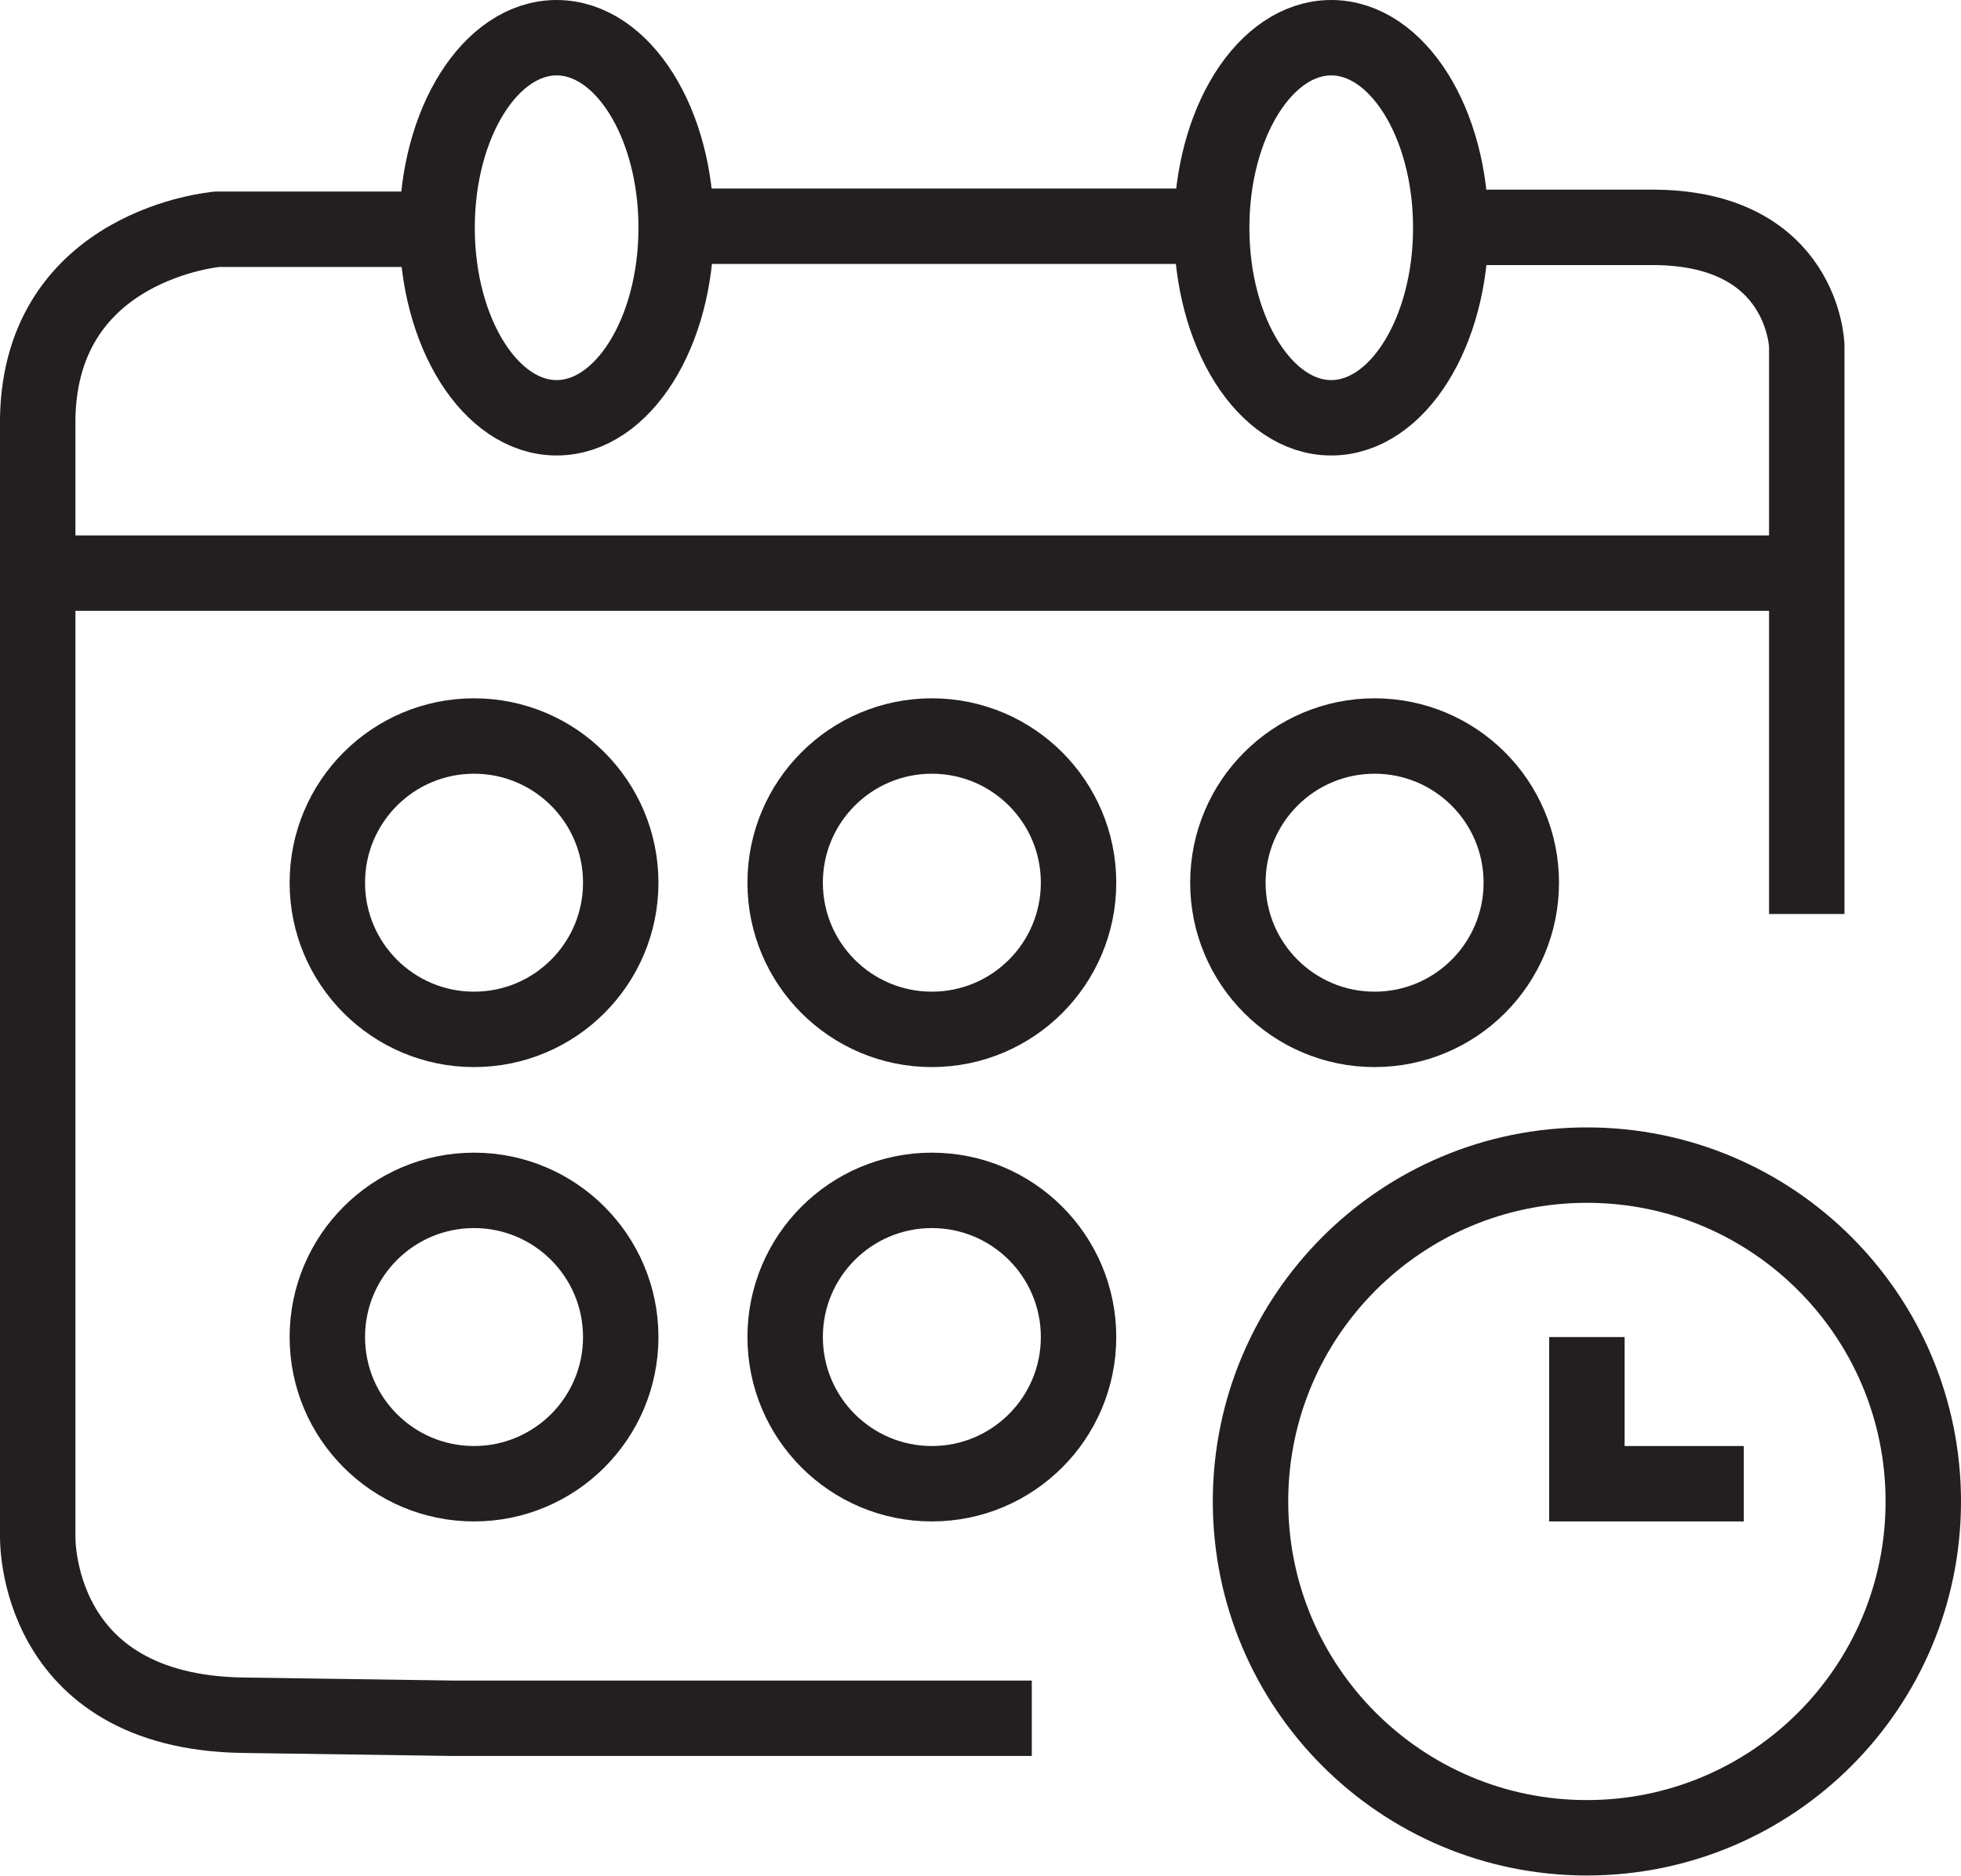
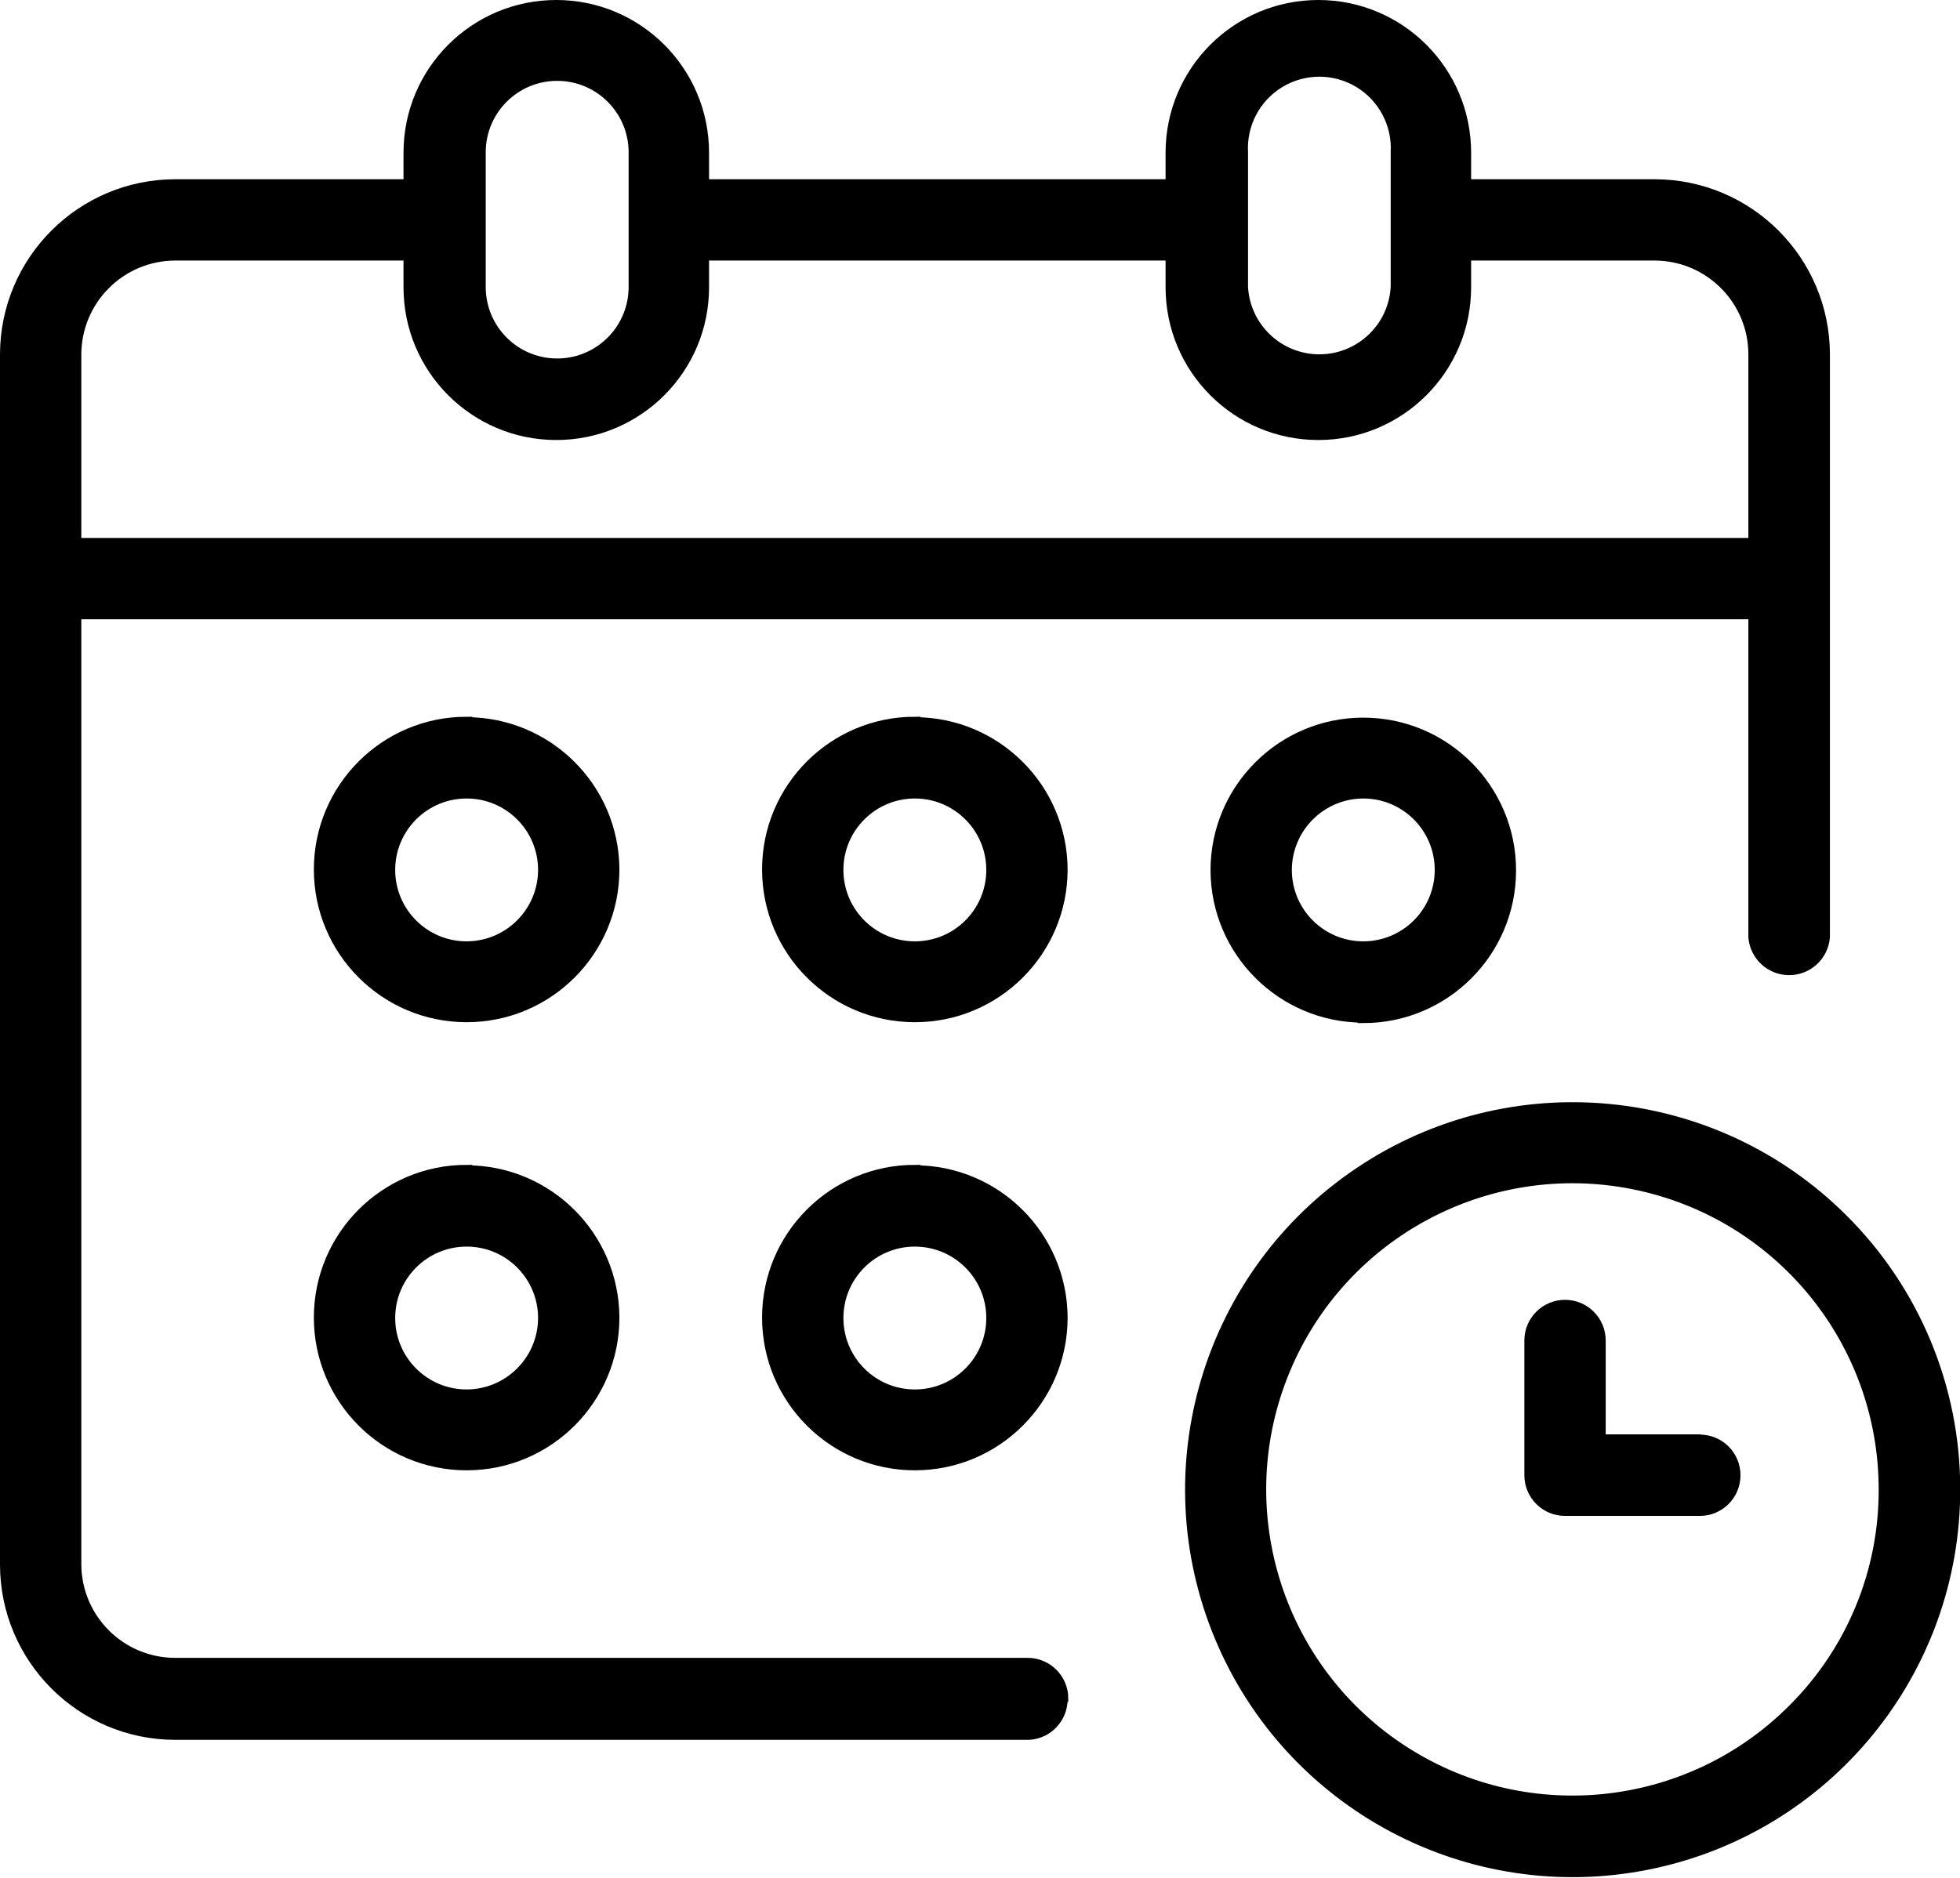
- <svg xmlns="http://www.w3.org/2000/svg" viewBox="0 0 52 49.74">
+ <svg xmlns="http://www.w3.org/2000/svg" viewBox="0 0 87.24 83.58">
  <defs>
-     <style>.cls-1{fill:none;stroke:#231f20;stroke-miterlimit:10;stroke-width:2px;}</style>
+     <style>.cls-1{fill:none;stroke:#000;stroke-miterlimit:10;stroke-width:0.5px;}</style>
  </defs>
  <g id="Layer_2" data-name="Layer 2">
    <g id="Layer_1-2" data-name="Layer 1">
-       <circle class="cls-1" cx="12.57" cy="23.41" r="3.89" />
-       <circle class="cls-1" cx="24.71" cy="23.41" r="3.89" />
-       <circle class="cls-1" cx="36.45" cy="23.41" r="3.89" />
-       <circle class="cls-1" cx="12.57" cy="35.46" r="3.89" />
-       <circle class="cls-1" cx="24.71" cy="35.46" r="3.89" />
-       <ellipse class="cls-1" cx="14.76" cy="6.04" rx="3.17" ry="5.04" />
-       <ellipse class="cls-1" cx="35.3" cy="6.04" rx="3.17" ry="5.04" />
-       <path class="cls-1" d="M27.36,45.57H12l-5.55-.08C.87,45.41,1,40.74,1,40.74S1,23.78,1,15.19c0-1.84,0-3.3,0-4.11.09-4.61,4.76-5,4.76-5h5.8" />
-       <path class="cls-1" d="M47.91,24.24V9.17s-.08-3.09-4-3.14H38.47" />
-       <path class="cls-1" d="M32.13,6H17.92" />
-       <polyline class="cls-1" points="47.91 15.2 47.91 15.2 1.01 15.2" />
-       <circle class="cls-1" cx="42.08" cy="39.82" r="8.92" />
-       <polyline class="cls-1" points="42.08 35.46 42.08 39.35 46.24 39.35" />
+       <path d="M20.77,42.16a3.43,3.43,0,1,1,3.43-3.43,3.44,3.44,0,0,1-3.43,3.43m0-10a6.55,6.55,0,1,0,6.55,6.55,6.56,6.56,0,0,0-6.55-6.55" />
+       <path class="cls-1" d="M40.72,42.16a3.43,3.43,0,1,1,3.43-3.43A3.43,3.43,0,0,1,40.72,42.16Zm0-10a6.55,6.55,0,1,0,6.55,6.55A6.56,6.56,0,0,0,40.72,32.18Z" />
+       <path d="M40.72,62.11a3.43,3.43,0,1,1,3.43-3.43,3.43,3.43,0,0,1-3.43,3.43m0-10a6.55,6.55,0,1,0,6.55,6.55,6.56,6.56,0,0,0-6.55-6.55" />
+       <path class="cls-1" d="M40.72,62.11a3.43,3.43,0,1,1,3.43-3.43A3.43,3.43,0,0,1,40.72,62.11Zm0-10a6.55,6.55,0,1,0,6.55,6.55A6.56,6.56,0,0,0,40.72,52.13Z" />
+       <path class="cls-1" d="M60.68,35.3a3.43,3.43,0,1,1-3.43,3.43A3.44,3.44,0,0,1,60.68,35.3Zm0,10a6.55,6.55,0,1,0-6.55-6.55A6.56,6.56,0,0,0,60.68,45.28Z" />
+       <path class="cls-1" d="M20.77,62.11a3.43,3.43,0,1,1,3.43-3.43A3.44,3.44,0,0,1,20.77,62.11Zm0-10a6.55,6.55,0,1,0,6.55,6.55A6.56,6.56,0,0,0,20.77,52.13Z" />
+       <path d="M79.8,76.13a13.88,13.88,0,1,1,4.07-9.82,13.76,13.76,0,0,1-4.07,9.82M82,54.28a17,17,0,1,0,5,12,16.93,16.93,0,0,0-5-12" />
+       <path d="M75.64,64.11H71.22V59.68a1.56,1.56,0,0,0-3.12,0v6a1.56,1.56,0,0,0,1.56,1.56h6a1.56,1.56,0,1,0,0-3.12" />
+       <path class="cls-1" d="M20.77,42.16a3.43,3.43,0,1,1,3.43-3.43A3.44,3.44,0,0,1,20.77,42.16Zm0-10a6.55,6.55,0,1,0,6.55,6.55A6.56,6.56,0,0,0,20.77,32.18Z" />
+       <path d="M40.72,42.16a3.43,3.43,0,1,1,3.43-3.43,3.43,3.43,0,0,1-3.43,3.43m0-10a6.55,6.55,0,1,0,6.55,6.55,6.56,6.56,0,0,0-6.55-6.55" />
+       <path d="M60.68,35.3a3.43,3.43,0,1,1-3.43,3.43,3.44,3.44,0,0,1,3.43-3.43m0,10a6.55,6.55,0,1,0-6.55-6.55,6.56,6.56,0,0,0,6.55,6.55" />
+       <path d="M20.77,62.11a3.43,3.43,0,1,1,3.43-3.43,3.44,3.44,0,0,1-3.43,3.43m0-10a6.55,6.55,0,1,0,6.55,6.55,6.56,6.56,0,0,0-6.55-6.55" />
+       <path class="cls-1" d="M79.8,76.13a13.88,13.88,0,1,1,4.07-9.82A13.76,13.76,0,0,1,79.8,76.13ZM82,54.28a17,17,0,1,0,5,12A16.93,16.93,0,0,0,82,54.28Z" />
+       <path class="cls-1" d="M75.64,64.11H71.22V59.68a1.56,1.56,0,0,0-3.12,0v6a1.56,1.56,0,0,0,1.56,1.56h6a1.56,1.56,0,1,0,0-3.12Z" />
+       <path d="M3.37,15.78A4.44,4.44,0,0,1,7.8,11.35H18.21v1.44a6.55,6.55,0,1,0,13.1,0V11.35H52.13v1.44a6.55,6.55,0,0,0,13.1,0V11.35h8.42a4.43,4.43,0,0,1,4.42,4.43V24.2H3.37Zm18-9a3.43,3.43,0,1,1,6.86,0v6a3.43,3.43,0,0,1-6.86,0Zm33.93,0a3.43,3.43,0,1,1,6.85,0v6a3.43,3.43,0,0,1-6.85,0Zm-8,68.84a1.56,1.56,0,0,0-1.56-1.56H7.8a4.43,4.43,0,0,1-4.43-4.42V27.32h74.7v14.4a1.57,1.57,0,0,0,3.13,0V15.78a7.56,7.56,0,0,0-7.55-7.55H65.23V6.8a6.55,6.55,0,0,0-13.1,0V8.23H31.31V6.8a6.55,6.55,0,1,0-13.1,0V8.23H7.8A7.56,7.56,0,0,0,.25,15.78V69.66A7.56,7.56,0,0,0,7.8,77.21h38a1.56,1.56,0,0,0,1.45-1.56" />
+       <path class="cls-1" d="M3.37,15.78A4.44,4.44,0,0,1,7.8,11.35H18.21v1.44a6.55,6.55,0,1,0,13.1,0V11.35H52.13v1.44a6.55,6.55,0,0,0,13.1,0V11.35h8.42a4.43,4.43,0,0,1,4.42,4.43V24.2H3.37Zm18-9a3.43,3.43,0,1,1,6.86,0v6a3.43,3.43,0,0,1-6.86,0Zm33.93,0a3.43,3.43,0,1,1,6.85,0v6a3.43,3.43,0,0,1-6.85,0Zm-8,68.84a1.56,1.56,0,0,0-1.56-1.56H7.8a4.43,4.43,0,0,1-4.43-4.42V27.32h74.7v14.4a1.57,1.57,0,0,0,3.13,0V15.78a7.56,7.56,0,0,0-7.55-7.55H65.23V6.8a6.55,6.55,0,0,0-13.1,0V8.23H31.31V6.8a6.55,6.55,0,1,0-13.1,0V8.23H7.8A7.56,7.56,0,0,0,.25,15.78V69.66A7.56,7.56,0,0,0,7.8,77.21h38A1.56,1.56,0,0,0,47.27,75.64Z" />
    </g>
  </g>
</svg>
